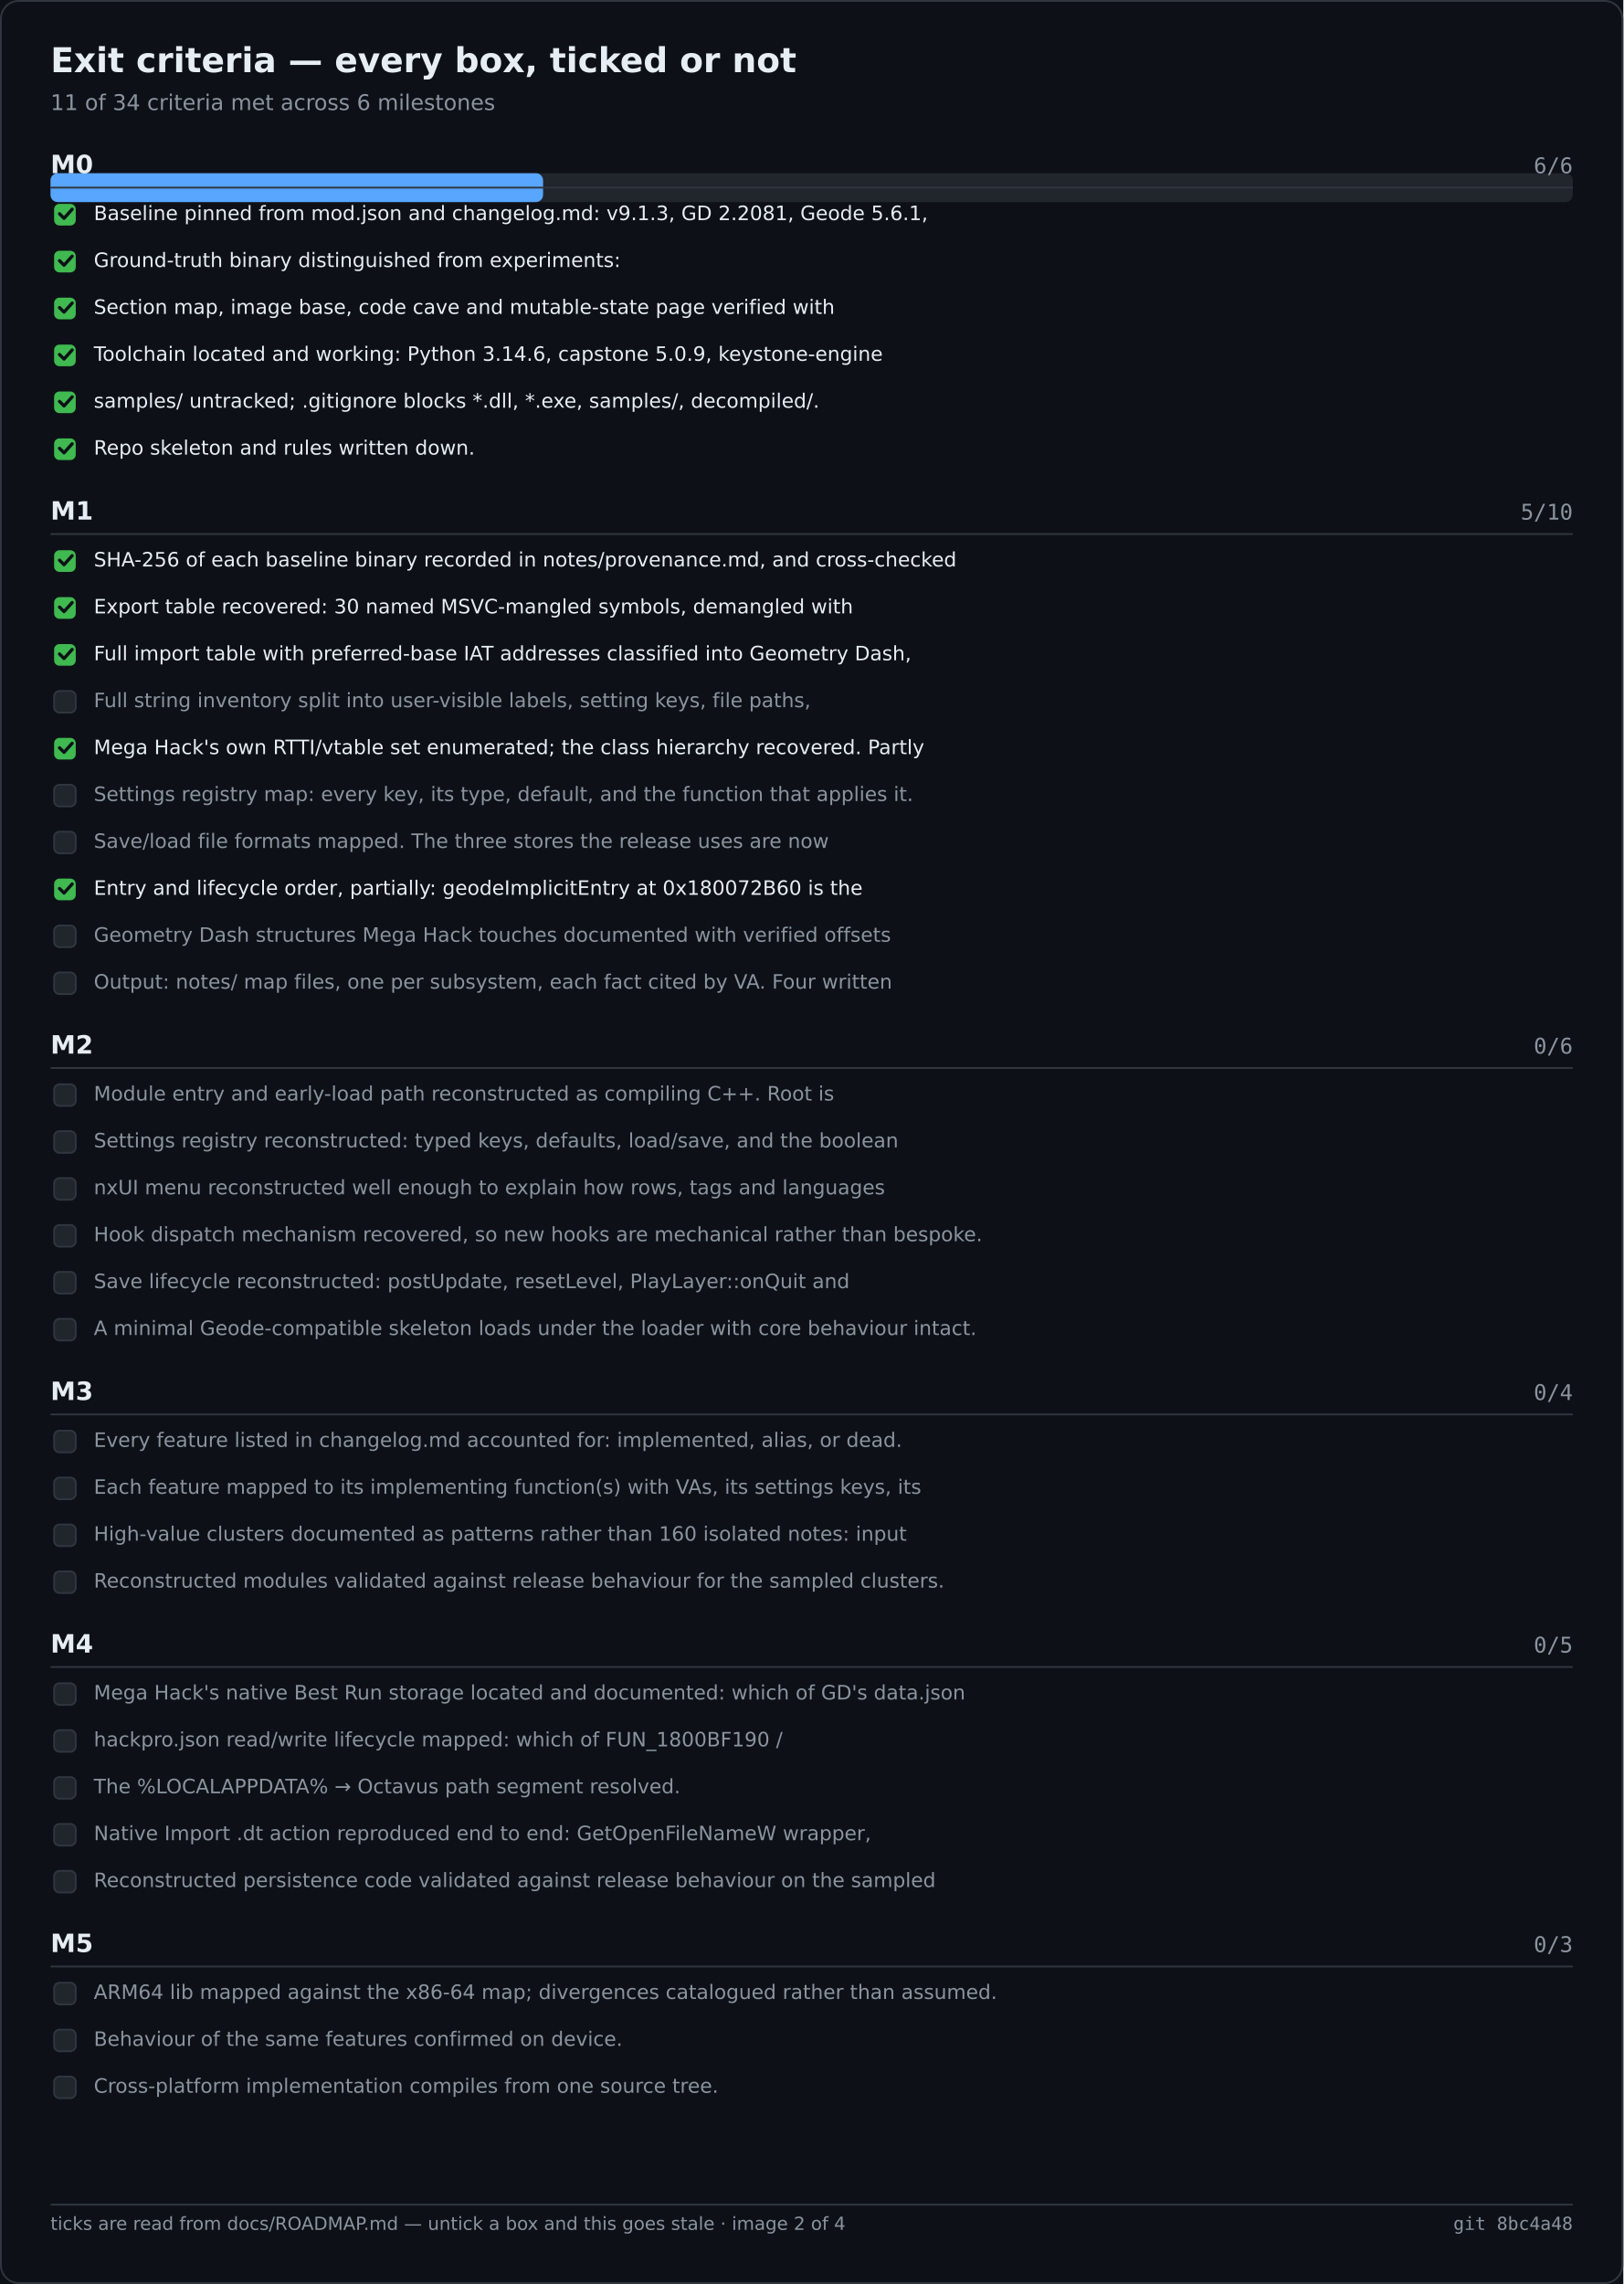
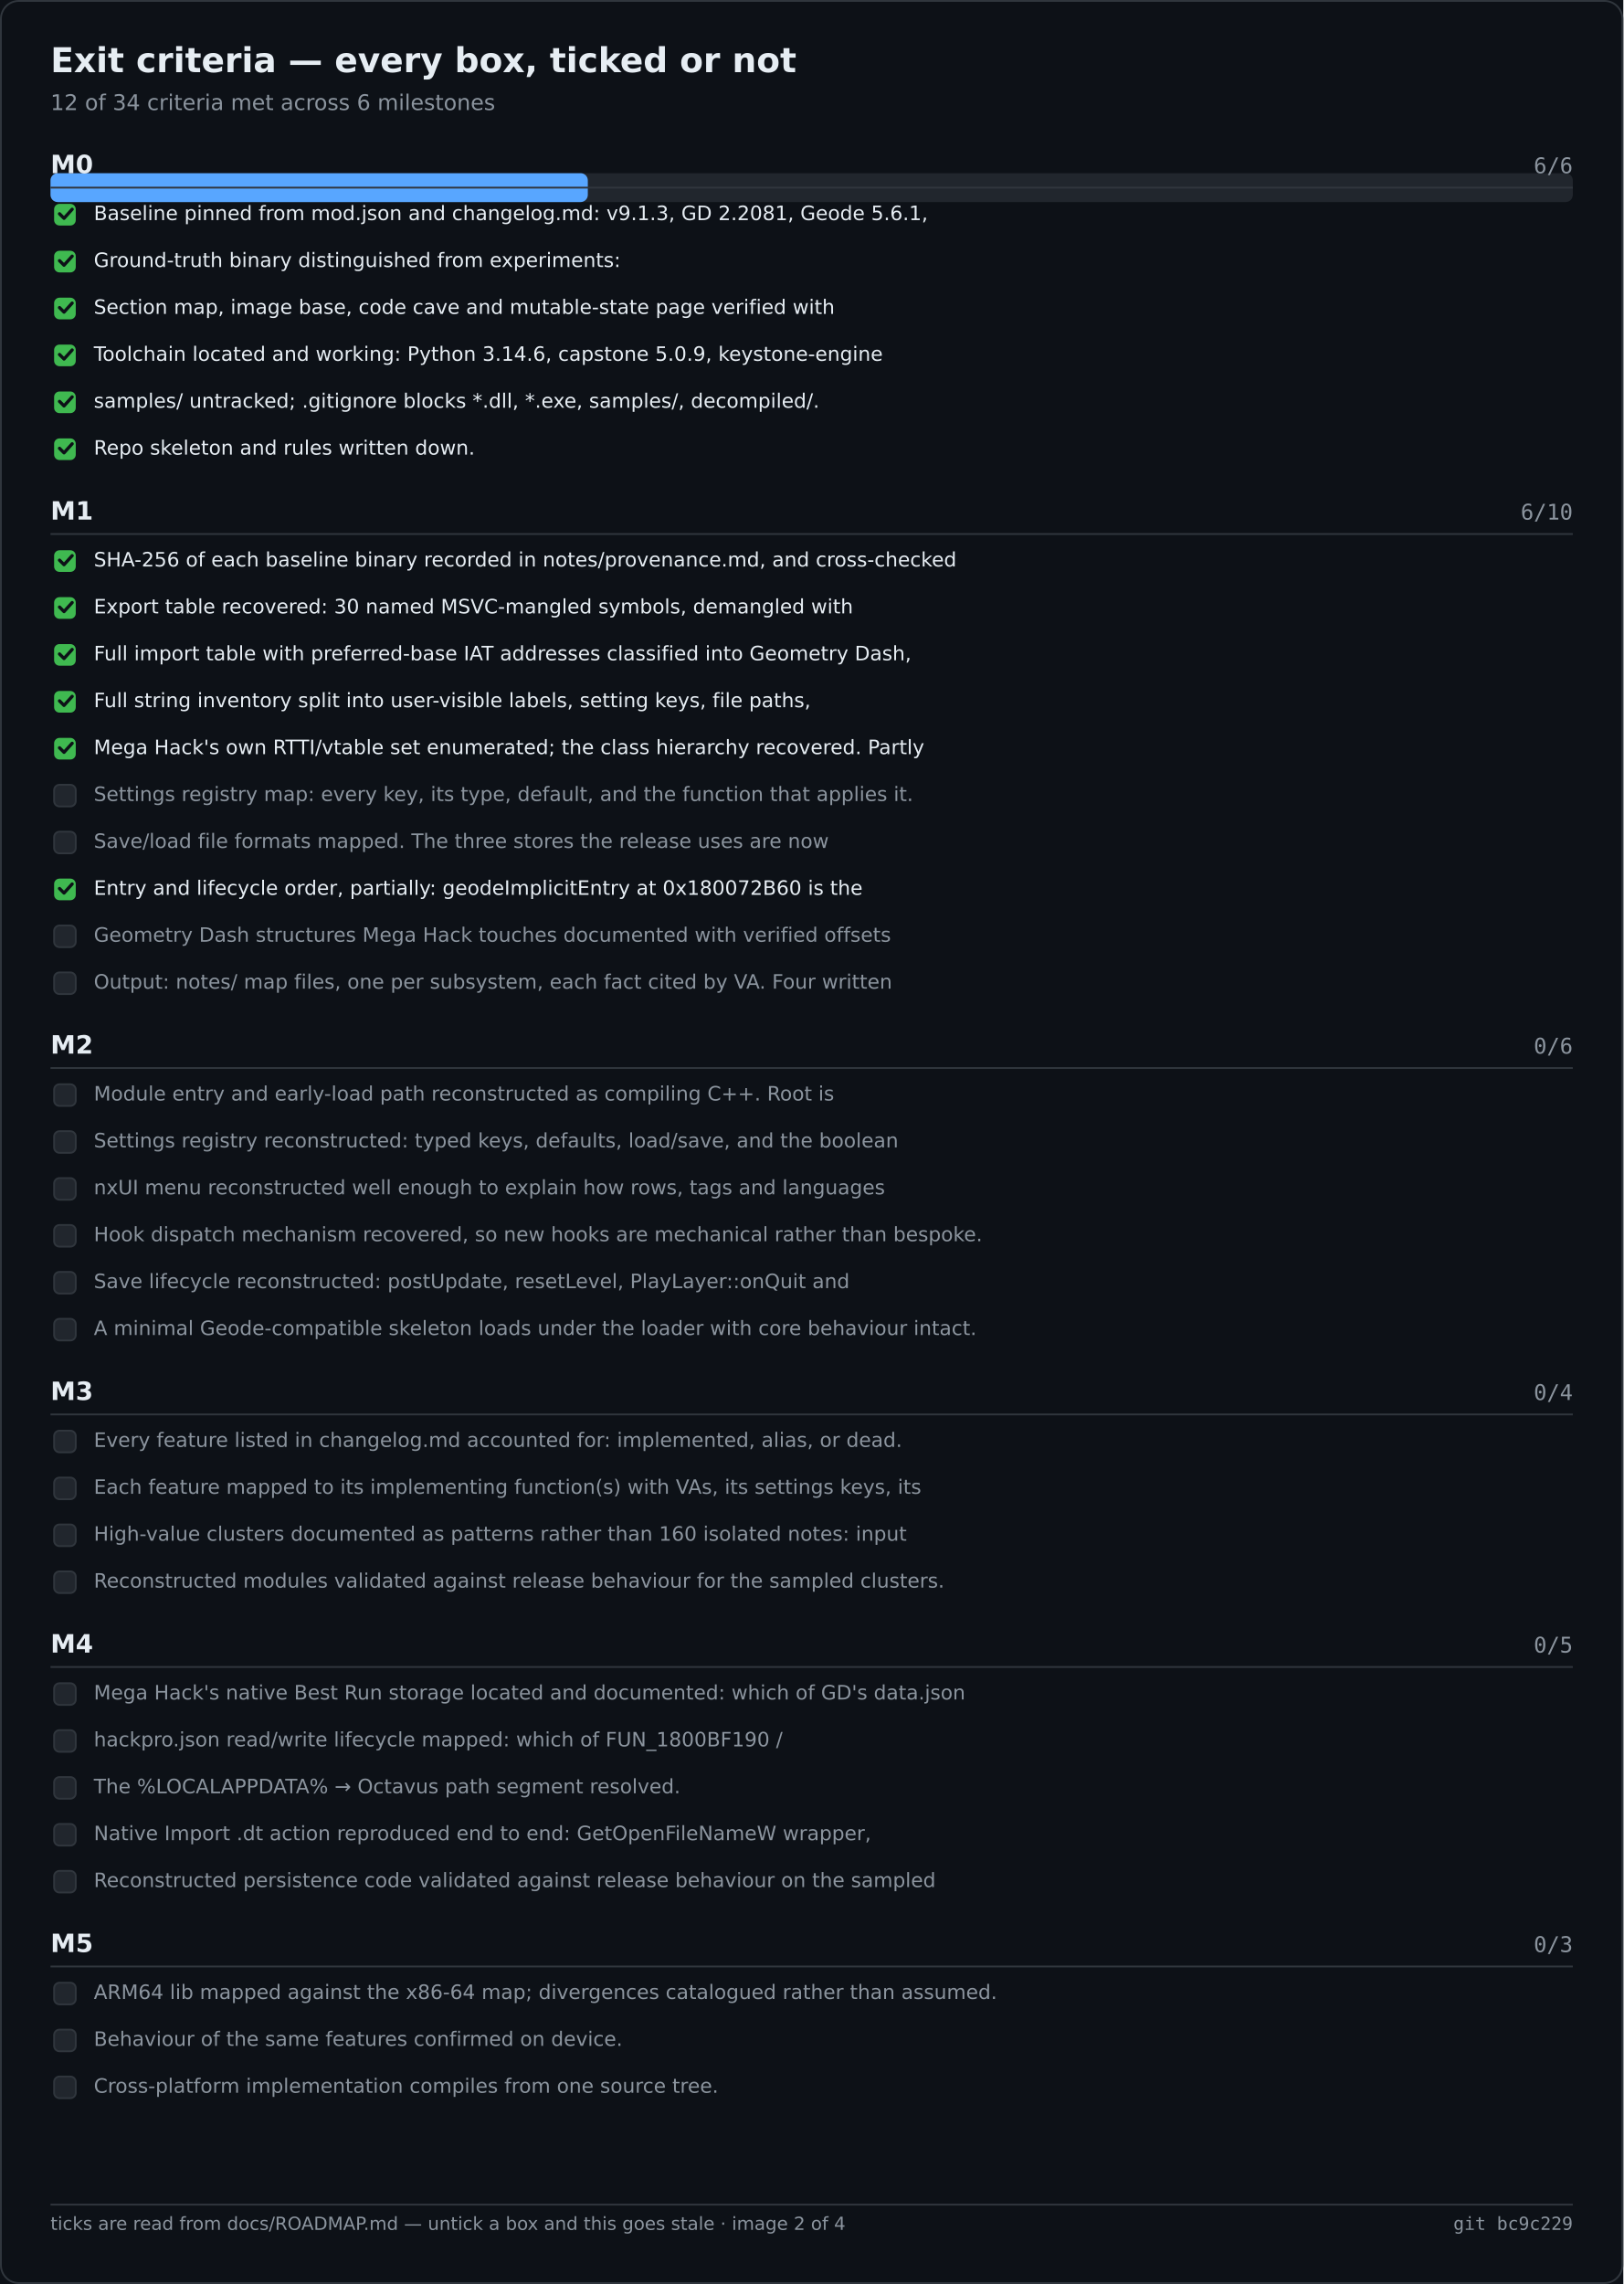
<svg xmlns="http://www.w3.org/2000/svg" width="900" height="1266" viewBox="0 0 900 1266" role="img" aria-label="Exit criteria — every box, ticked or not">
  <rect width="900" height="1266" fill="#0d1117" />
  <rect x="0.5" y="0.5" width="899" height="1265" fill="none" stroke="#30363d" rx="10" />
  <text x="28" y="40" font-family="Segoe UI,DejaVu Sans,Helvetica,sans-serif" font-size="19" font-weight="600" fill="#e6edf3">Exit criteria — every box, ticked or not</text>
-   <text x="28" y="61" font-family="Segoe UI,DejaVu Sans,Helvetica,sans-serif" font-size="12" fill="#8b949e">11 of 34 criteria met across 6 milestones</text>
+   <text x="28" y="61" font-family="Segoe UI,DejaVu Sans,Helvetica,sans-serif" font-size="12" fill="#8b949e">12 of 34 criteria met across 6 milestones</text>
  <rect x="28.0" y="96.0" width="844.0" height="16.0" fill="#21262d" rx="4" />
-   <rect x="28.0" y="96.0" width="273.1" height="16.0" fill="#58a6ff" rx="4" />
+   <rect x="28.0" y="96.0" width="297.9" height="16.0" fill="#58a6ff" rx="4" />
  <text x="28.0" y="96.0" font-family="Segoe UI,DejaVu Sans,Helvetica,sans-serif" font-size="14" fill="#e6edf3" font-weight="600">M0</text>
  <text x="872.0" y="96.0" font-family="Cascadia Mono,Consolas,DejaVu Sans Mono,monospace" font-size="12" fill="#8b949e" text-anchor="end">6/6</text>
  <text x="28.0" y="288.0" font-family="Segoe UI,DejaVu Sans,Helvetica,sans-serif" font-size="14" fill="#e6edf3" font-weight="600">M1</text>
-   <text x="872.0" y="288.0" font-family="Cascadia Mono,Consolas,DejaVu Sans Mono,monospace" font-size="12" fill="#8b949e" text-anchor="end">5/10</text>
+   <text x="872.0" y="288.0" font-family="Cascadia Mono,Consolas,DejaVu Sans Mono,monospace" font-size="12" fill="#8b949e" text-anchor="end">6/10</text>
  <text x="28.0" y="584.0" font-family="Segoe UI,DejaVu Sans,Helvetica,sans-serif" font-size="14" fill="#e6edf3" font-weight="600">M2</text>
  <text x="872.0" y="584.0" font-family="Cascadia Mono,Consolas,DejaVu Sans Mono,monospace" font-size="12" fill="#8b949e" text-anchor="end">0/6</text>
  <text x="28.0" y="776.0" font-family="Segoe UI,DejaVu Sans,Helvetica,sans-serif" font-size="14" fill="#e6edf3" font-weight="600">M3</text>
  <text x="872.0" y="776.0" font-family="Cascadia Mono,Consolas,DejaVu Sans Mono,monospace" font-size="12" fill="#8b949e" text-anchor="end">0/4</text>
  <text x="28.0" y="916.0" font-family="Segoe UI,DejaVu Sans,Helvetica,sans-serif" font-size="14" fill="#e6edf3" font-weight="600">M4</text>
  <text x="872.0" y="916.0" font-family="Cascadia Mono,Consolas,DejaVu Sans Mono,monospace" font-size="12" fill="#8b949e" text-anchor="end">0/5</text>
  <text x="28.0" y="1082.0" font-family="Segoe UI,DejaVu Sans,Helvetica,sans-serif" font-size="14" fill="#e6edf3" font-weight="600">M5</text>
  <text x="872.0" y="1082.0" font-family="Cascadia Mono,Consolas,DejaVu Sans Mono,monospace" font-size="12" fill="#8b949e" text-anchor="end">0/3</text>
  <line x1="28.0" y1="104.0" x2="872.0" y2="104.0" stroke="#30363d" stroke-width="1" />
  <rect x="30.0" y="113.0" width="12.0" height="12.0" fill="#3fb950" rx="3" />
  <path d="M33 118.5 l2.5 2.5 l4.5 -5" fill="none" stroke="#0d1117" stroke-width="1.8" stroke-linecap="round" stroke-linejoin="round" />
  <text x="52.0" y="122.0" font-family="Segoe UI,DejaVu Sans,Helvetica,sans-serif" font-size="11" fill="#e6edf3">Baseline pinned from mod.json and changelog.md: v9.1.3, GD 2.2081, Geode 5.6.1,</text>
  <rect x="30.0" y="139.0" width="12.0" height="12.0" fill="#3fb950" rx="3" />
  <path d="M33 144.5 l2.5 2.5 l4.5 -5" fill="none" stroke="#0d1117" stroke-width="1.8" stroke-linecap="round" stroke-linejoin="round" />
  <text x="52.0" y="148.0" font-family="Segoe UI,DejaVu Sans,Helvetica,sans-serif" font-size="11" fill="#e6edf3">Ground-truth binary distinguished from experiments:</text>
  <rect x="30.0" y="165.0" width="12.0" height="12.0" fill="#3fb950" rx="3" />
  <path d="M33 170.5 l2.5 2.5 l4.5 -5" fill="none" stroke="#0d1117" stroke-width="1.8" stroke-linecap="round" stroke-linejoin="round" />
  <text x="52.0" y="174.0" font-family="Segoe UI,DejaVu Sans,Helvetica,sans-serif" font-size="11" fill="#e6edf3">Section map, image base, code cave and mutable-state page verified with</text>
  <rect x="30.0" y="191.0" width="12.0" height="12.0" fill="#3fb950" rx="3" />
  <path d="M33 196.5 l2.5 2.5 l4.5 -5" fill="none" stroke="#0d1117" stroke-width="1.8" stroke-linecap="round" stroke-linejoin="round" />
  <text x="52.0" y="200.0" font-family="Segoe UI,DejaVu Sans,Helvetica,sans-serif" font-size="11" fill="#e6edf3">Toolchain located and working: Python 3.14.6, capstone 5.0.9, keystone-engine</text>
  <rect x="30.0" y="217.0" width="12.0" height="12.0" fill="#3fb950" rx="3" />
  <path d="M33 222.5 l2.5 2.5 l4.5 -5" fill="none" stroke="#0d1117" stroke-width="1.8" stroke-linecap="round" stroke-linejoin="round" />
  <text x="52.0" y="226.0" font-family="Segoe UI,DejaVu Sans,Helvetica,sans-serif" font-size="11" fill="#e6edf3">samples/ untracked; .gitignore blocks *.dll, *.exe, samples/, decompiled/.</text>
  <rect x="30.0" y="243.0" width="12.0" height="12.0" fill="#3fb950" rx="3" />
  <path d="M33 248.5 l2.5 2.5 l4.5 -5" fill="none" stroke="#0d1117" stroke-width="1.8" stroke-linecap="round" stroke-linejoin="round" />
  <text x="52.0" y="252.0" font-family="Segoe UI,DejaVu Sans,Helvetica,sans-serif" font-size="11" fill="#e6edf3">Repo skeleton and rules written down.</text>
  <line x1="28.0" y1="296.0" x2="872.0" y2="296.0" stroke="#30363d" stroke-width="1" />
  <rect x="30.0" y="305.0" width="12.0" height="12.0" fill="#3fb950" rx="3" />
  <path d="M33 310.5 l2.5 2.5 l4.5 -5" fill="none" stroke="#0d1117" stroke-width="1.8" stroke-linecap="round" stroke-linejoin="round" />
  <text x="52.0" y="314.0" font-family="Segoe UI,DejaVu Sans,Helvetica,sans-serif" font-size="11" fill="#e6edf3">SHA-256 of each baseline binary recorded in notes/provenance.md, and cross-checked</text>
  <rect x="30.0" y="331.0" width="12.0" height="12.0" fill="#3fb950" rx="3" />
  <path d="M33 336.5 l2.5 2.5 l4.5 -5" fill="none" stroke="#0d1117" stroke-width="1.8" stroke-linecap="round" stroke-linejoin="round" />
  <text x="52.0" y="340.0" font-family="Segoe UI,DejaVu Sans,Helvetica,sans-serif" font-size="11" fill="#e6edf3">Export table recovered: 30 named MSVC-mangled symbols, demangled with</text>
  <rect x="30.0" y="357.0" width="12.0" height="12.0" fill="#3fb950" rx="3" />
  <path d="M33 362.5 l2.5 2.5 l4.5 -5" fill="none" stroke="#0d1117" stroke-width="1.8" stroke-linecap="round" stroke-linejoin="round" />
  <text x="52.0" y="366.0" font-family="Segoe UI,DejaVu Sans,Helvetica,sans-serif" font-size="11" fill="#e6edf3">Full import table with preferred-base IAT addresses classified into Geometry Dash,</text>
-   <rect x="30.0" y="383.0" width="12.0" height="12.0" fill="#21262d" rx="3" stroke="#30363d" stroke-width="1" />
-   <text x="52.0" y="392.0" font-family="Segoe UI,DejaVu Sans,Helvetica,sans-serif" font-size="11" fill="#8b949e">Full string inventory split into user-visible labels, setting keys, file paths,</text>
+   <rect x="30.0" y="383.0" width="12.0" height="12.0" fill="#3fb950" rx="3" />
+   <path d="M33 388.5 l2.5 2.5 l4.5 -5" fill="none" stroke="#0d1117" stroke-width="1.8" stroke-linecap="round" stroke-linejoin="round" />
+   <text x="52.0" y="392.0" font-family="Segoe UI,DejaVu Sans,Helvetica,sans-serif" font-size="11" fill="#e6edf3">Full string inventory split into user-visible labels, setting keys, file paths,</text>
  <rect x="30.0" y="409.0" width="12.0" height="12.0" fill="#3fb950" rx="3" />
  <path d="M33 414.5 l2.5 2.5 l4.5 -5" fill="none" stroke="#0d1117" stroke-width="1.8" stroke-linecap="round" stroke-linejoin="round" />
  <text x="52.0" y="418.0" font-family="Segoe UI,DejaVu Sans,Helvetica,sans-serif" font-size="11" fill="#e6edf3">Mega Hack's own RTTI/vtable set enumerated; the class hierarchy recovered. Partly</text>
  <rect x="30.0" y="435.0" width="12.0" height="12.0" fill="#21262d" rx="3" stroke="#30363d" stroke-width="1" />
  <text x="52.0" y="444.0" font-family="Segoe UI,DejaVu Sans,Helvetica,sans-serif" font-size="11" fill="#8b949e">Settings registry map: every key, its type, default, and the function that applies it.</text>
  <rect x="30.0" y="461.0" width="12.0" height="12.0" fill="#21262d" rx="3" stroke="#30363d" stroke-width="1" />
  <text x="52.0" y="470.0" font-family="Segoe UI,DejaVu Sans,Helvetica,sans-serif" font-size="11" fill="#8b949e">Save/load file formats mapped. The three stores the release uses are now</text>
  <rect x="30.0" y="487.0" width="12.0" height="12.0" fill="#3fb950" rx="3" />
  <path d="M33 492.5 l2.5 2.5 l4.5 -5" fill="none" stroke="#0d1117" stroke-width="1.8" stroke-linecap="round" stroke-linejoin="round" />
  <text x="52.0" y="496.0" font-family="Segoe UI,DejaVu Sans,Helvetica,sans-serif" font-size="11" fill="#e6edf3">Entry and lifecycle order, partially: geodeImplicitEntry at 0x180072B60 is the</text>
  <rect x="30.0" y="513.0" width="12.0" height="12.0" fill="#21262d" rx="3" stroke="#30363d" stroke-width="1" />
  <text x="52.0" y="522.0" font-family="Segoe UI,DejaVu Sans,Helvetica,sans-serif" font-size="11" fill="#8b949e">Geometry Dash structures Mega Hack touches documented with verified offsets</text>
  <rect x="30.0" y="539.0" width="12.0" height="12.0" fill="#21262d" rx="3" stroke="#30363d" stroke-width="1" />
  <text x="52.0" y="548.0" font-family="Segoe UI,DejaVu Sans,Helvetica,sans-serif" font-size="11" fill="#8b949e">Output: notes/ map files, one per subsystem, each fact cited by VA. Four written</text>
  <line x1="28.0" y1="592.0" x2="872.0" y2="592.0" stroke="#30363d" stroke-width="1" />
  <rect x="30.0" y="601.0" width="12.0" height="12.0" fill="#21262d" rx="3" stroke="#30363d" stroke-width="1" />
  <text x="52.0" y="610.0" font-family="Segoe UI,DejaVu Sans,Helvetica,sans-serif" font-size="11" fill="#8b949e">Module entry and early-load path reconstructed as compiling C++. Root is</text>
  <rect x="30.0" y="627.0" width="12.0" height="12.0" fill="#21262d" rx="3" stroke="#30363d" stroke-width="1" />
  <text x="52.0" y="636.0" font-family="Segoe UI,DejaVu Sans,Helvetica,sans-serif" font-size="11" fill="#8b949e">Settings registry reconstructed: typed keys, defaults, load/save, and the boolean</text>
  <rect x="30.0" y="653.0" width="12.0" height="12.0" fill="#21262d" rx="3" stroke="#30363d" stroke-width="1" />
  <text x="52.0" y="662.0" font-family="Segoe UI,DejaVu Sans,Helvetica,sans-serif" font-size="11" fill="#8b949e">nxUI menu reconstructed well enough to explain how rows, tags and languages</text>
  <rect x="30.0" y="679.0" width="12.0" height="12.0" fill="#21262d" rx="3" stroke="#30363d" stroke-width="1" />
  <text x="52.0" y="688.0" font-family="Segoe UI,DejaVu Sans,Helvetica,sans-serif" font-size="11" fill="#8b949e">Hook dispatch mechanism recovered, so new hooks are mechanical rather than bespoke.</text>
  <rect x="30.0" y="705.0" width="12.0" height="12.0" fill="#21262d" rx="3" stroke="#30363d" stroke-width="1" />
  <text x="52.0" y="714.0" font-family="Segoe UI,DejaVu Sans,Helvetica,sans-serif" font-size="11" fill="#8b949e">Save lifecycle reconstructed: postUpdate, resetLevel, PlayLayer::onQuit and</text>
  <rect x="30.0" y="731.0" width="12.0" height="12.0" fill="#21262d" rx="3" stroke="#30363d" stroke-width="1" />
  <text x="52.0" y="740.0" font-family="Segoe UI,DejaVu Sans,Helvetica,sans-serif" font-size="11" fill="#8b949e">A minimal Geode-compatible skeleton loads under the loader with core behaviour intact.</text>
  <line x1="28.0" y1="784.0" x2="872.0" y2="784.0" stroke="#30363d" stroke-width="1" />
  <rect x="30.0" y="793.0" width="12.0" height="12.0" fill="#21262d" rx="3" stroke="#30363d" stroke-width="1" />
  <text x="52.0" y="802.0" font-family="Segoe UI,DejaVu Sans,Helvetica,sans-serif" font-size="11" fill="#8b949e">Every feature listed in changelog.md accounted for: implemented, alias, or dead.</text>
  <rect x="30.0" y="819.0" width="12.0" height="12.0" fill="#21262d" rx="3" stroke="#30363d" stroke-width="1" />
  <text x="52.0" y="828.0" font-family="Segoe UI,DejaVu Sans,Helvetica,sans-serif" font-size="11" fill="#8b949e">Each feature mapped to its implementing function(s) with VAs, its settings keys, its</text>
  <rect x="30.0" y="845.0" width="12.0" height="12.0" fill="#21262d" rx="3" stroke="#30363d" stroke-width="1" />
  <text x="52.0" y="854.0" font-family="Segoe UI,DejaVu Sans,Helvetica,sans-serif" font-size="11" fill="#8b949e">High-value clusters documented as patterns rather than 160 isolated notes: input</text>
  <rect x="30.0" y="871.0" width="12.0" height="12.0" fill="#21262d" rx="3" stroke="#30363d" stroke-width="1" />
  <text x="52.0" y="880.0" font-family="Segoe UI,DejaVu Sans,Helvetica,sans-serif" font-size="11" fill="#8b949e">Reconstructed modules validated against release behaviour for the sampled clusters.</text>
  <line x1="28.0" y1="924.0" x2="872.0" y2="924.0" stroke="#30363d" stroke-width="1" />
  <rect x="30.0" y="933.0" width="12.0" height="12.0" fill="#21262d" rx="3" stroke="#30363d" stroke-width="1" />
  <text x="52.0" y="942.0" font-family="Segoe UI,DejaVu Sans,Helvetica,sans-serif" font-size="11" fill="#8b949e">Mega Hack's native Best Run storage located and documented: which of GD's data.json</text>
  <rect x="30.0" y="959.0" width="12.0" height="12.0" fill="#21262d" rx="3" stroke="#30363d" stroke-width="1" />
  <text x="52.0" y="968.0" font-family="Segoe UI,DejaVu Sans,Helvetica,sans-serif" font-size="11" fill="#8b949e">hackpro.json read/write lifecycle mapped: which of FUN_1800BF190 /</text>
  <rect x="30.0" y="985.0" width="12.0" height="12.0" fill="#21262d" rx="3" stroke="#30363d" stroke-width="1" />
  <text x="52.0" y="994.0" font-family="Segoe UI,DejaVu Sans,Helvetica,sans-serif" font-size="11" fill="#8b949e">The %LOCALAPPDATA% → Octavus path segment resolved.</text>
  <rect x="30.0" y="1011.0" width="12.0" height="12.0" fill="#21262d" rx="3" stroke="#30363d" stroke-width="1" />
  <text x="52.0" y="1020.0" font-family="Segoe UI,DejaVu Sans,Helvetica,sans-serif" font-size="11" fill="#8b949e">Native Import .dt action reproduced end to end: GetOpenFileNameW wrapper,</text>
  <rect x="30.0" y="1037.0" width="12.0" height="12.0" fill="#21262d" rx="3" stroke="#30363d" stroke-width="1" />
  <text x="52.0" y="1046.0" font-family="Segoe UI,DejaVu Sans,Helvetica,sans-serif" font-size="11" fill="#8b949e">Reconstructed persistence code validated against release behaviour on the sampled</text>
  <line x1="28.0" y1="1090.0" x2="872.0" y2="1090.0" stroke="#30363d" stroke-width="1" />
  <rect x="30.0" y="1099.0" width="12.0" height="12.0" fill="#21262d" rx="3" stroke="#30363d" stroke-width="1" />
  <text x="52.0" y="1108.0" font-family="Segoe UI,DejaVu Sans,Helvetica,sans-serif" font-size="11" fill="#8b949e">ARM64 lib mapped against the x86-64 map; divergences catalogued rather than assumed.</text>
  <rect x="30.0" y="1125.0" width="12.0" height="12.0" fill="#21262d" rx="3" stroke="#30363d" stroke-width="1" />
  <text x="52.0" y="1134.0" font-family="Segoe UI,DejaVu Sans,Helvetica,sans-serif" font-size="11" fill="#8b949e">Behaviour of the same features confirmed on device.</text>
  <rect x="30.0" y="1151.0" width="12.0" height="12.0" fill="#21262d" rx="3" stroke="#30363d" stroke-width="1" />
  <text x="52.0" y="1160.0" font-family="Segoe UI,DejaVu Sans,Helvetica,sans-serif" font-size="11" fill="#8b949e">Cross-platform implementation compiles from one source tree.</text>
  <line x1="28.0" y1="1222.0" x2="872.0" y2="1222.0" stroke="#30363d" stroke-width="1" />
  <text x="28.0" y="1236.0" font-family="Segoe UI,DejaVu Sans,Helvetica,sans-serif" font-size="10" fill="#8b949e">ticks are read from docs/ROADMAP.md — untick a box and this goes stale · image 2 of 4</text>
-   <text x="872.0" y="1236.0" font-family="Cascadia Mono,Consolas,DejaVu Sans Mono,monospace" font-size="10" fill="#8b949e" text-anchor="end">git 8bc4a48</text>
+   <text x="872.0" y="1236.0" font-family="Cascadia Mono,Consolas,DejaVu Sans Mono,monospace" font-size="10" fill="#8b949e" text-anchor="end">git bc9c229</text>
</svg>
